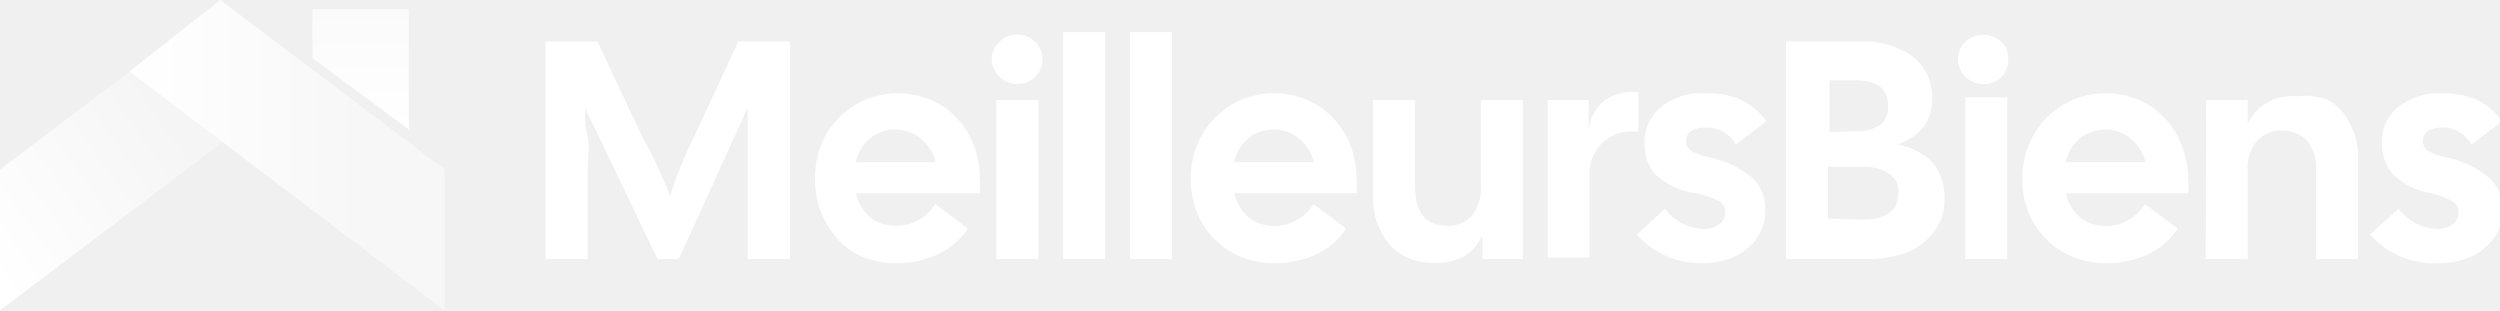
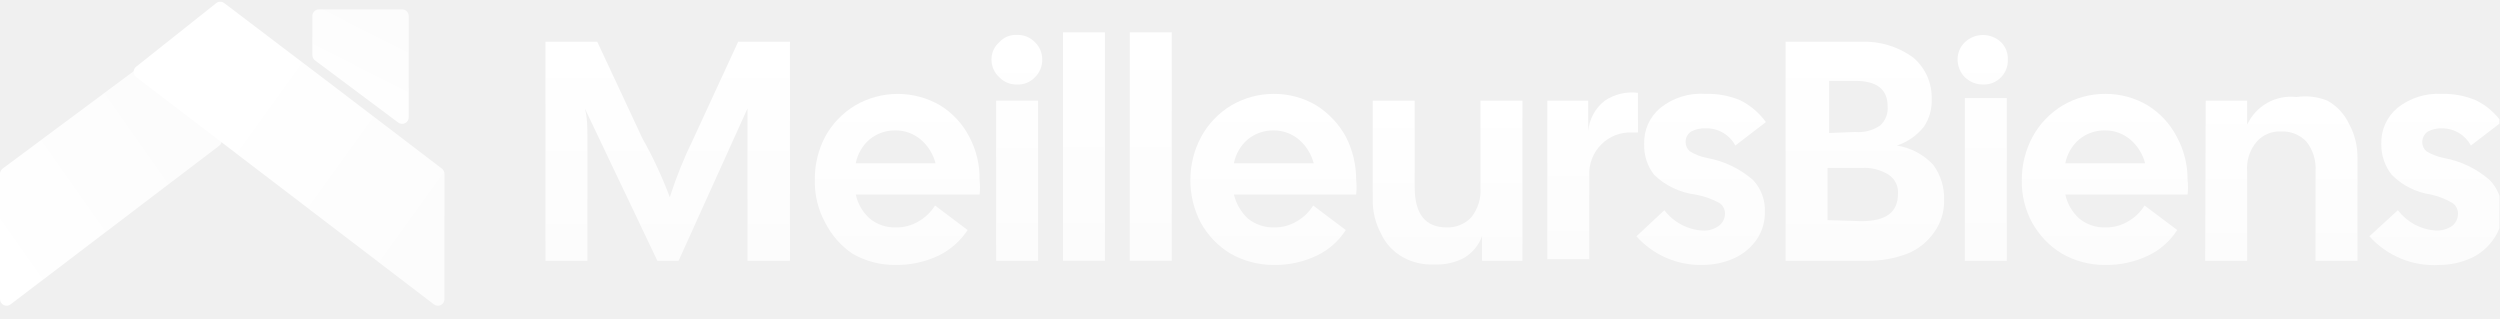
- <svg xmlns="http://www.w3.org/2000/svg" id="Calque_1" data-name="Calque 1" viewBox="0 0 48.25 5.99">
+ <svg xmlns="http://www.w3.org/2000/svg" width="337" height="43" viewBox="0 0 337 43" fill="none">
+   <g clip-path="url(#clip0_48_29)">
+     <path d="M73.529 5.624H80.512L86.587 18.631C88.02 21.18 89.257 23.836 90.288 26.576C91.169 23.854 92.242 21.198 93.5 18.631L99.505 5.624H106.488V35.153H100.762V23.201C100.762 21.302 100.762 19.685 100.762 18.49C100.762 17.295 100.762 16.029 100.762 14.623L91.475 35.153H88.612L78.836 14.623C79.185 15.792 79.185 17.381 79.185 18.631C79.185 19.881 79.185 21.302 79.185 23.201V35.153H73.529V5.624Z" fill="url(#paint0_linear_48_29)" />
+     <path d="M114.868 34.171C113.335 33.112 112.088 31.686 111.237 30.023C110.276 28.258 109.795 26.269 109.84 24.257C109.808 22.224 110.289 20.217 111.237 18.422C112.19 16.677 113.588 15.221 115.287 14.203C117.028 13.191 119.002 12.658 121.013 12.658C123.023 12.658 124.998 13.191 126.739 14.203C128.397 15.227 129.748 16.685 130.649 18.422C131.609 20.212 132.09 22.223 132.045 24.257C132.118 24.912 132.118 25.572 132.045 26.226H115.357C115.629 27.478 116.289 28.61 117.242 29.46C118.226 30.266 119.465 30.69 120.733 30.655C121.839 30.678 122.928 30.386 123.876 29.812C124.758 29.298 125.501 28.574 126.04 27.702L130.439 31.007C129.463 32.485 128.113 33.674 126.529 34.452C124.717 35.309 122.735 35.742 120.733 35.718C118.676 35.742 116.649 35.208 114.868 34.171ZM126.11 22.007C125.793 20.777 125.111 19.674 124.155 18.843C123.184 18.007 121.942 17.556 120.663 17.578C119.42 17.566 118.211 17.988 117.242 18.773C116.264 19.602 115.599 20.744 115.357 22.007H126.11Z" fill="url(#paint1_linear_48_29)" />
+     <path d="M134.699 5.696C134.994 5.361 135.362 5.099 135.773 4.928C136.184 4.758 136.629 4.684 137.073 4.712C137.527 4.688 137.98 4.764 138.402 4.934C138.824 5.104 139.204 5.364 139.517 5.696C139.829 5.995 140.077 6.355 140.245 6.754C140.413 7.153 140.498 7.583 140.494 8.016C140.504 8.461 140.421 8.903 140.253 9.314C140.085 9.725 139.834 10.098 139.517 10.407C139.204 10.739 138.824 10.999 138.402 11.169C137.98 11.339 137.527 11.415 137.073 11.391C136.631 11.4 136.192 11.318 135.784 11.148C135.375 10.979 135.006 10.726 134.699 10.407C134.365 10.106 134.099 9.738 133.918 9.325C133.738 8.913 133.647 8.467 133.651 8.016C133.648 7.576 133.739 7.14 133.92 6.74C134.101 6.339 134.367 5.983 134.699 5.696ZM134.28 13.571H139.936V35.156H134.28V13.571Z" fill="url(#paint2_linear_48_29)" />
+     <path d="M143.288 4.358H148.944V35.154H143.288V4.358Z" fill="url(#paint3_linear_48_29)" />
+     <path d="M152.295 4.358H157.952V35.154H152.295V4.358Z" fill="url(#paint4_linear_48_29)" />
+     <path d="M165.842 34.171C164.182 33.157 162.811 31.728 161.862 30.023C160.934 28.245 160.454 26.265 160.466 24.257C160.455 22.218 160.96 20.21 161.932 18.422C162.885 16.677 164.283 15.221 165.982 14.203C167.72 13.184 169.697 12.65 171.708 12.656C173.721 12.64 175.7 13.174 177.434 14.203C179.097 15.243 180.467 16.696 181.414 18.422C182.343 20.224 182.822 22.227 182.811 24.257C182.883 24.912 182.883 25.572 182.811 26.226H166.331C166.632 27.466 167.288 28.591 168.216 29.46C169.207 30.255 170.441 30.678 171.708 30.655C172.813 30.678 173.903 30.386 174.85 29.812C175.733 29.298 176.476 28.574 177.015 27.702L181.414 31.007C180.454 32.499 179.1 33.692 177.504 34.452C175.694 35.316 173.711 35.749 171.708 35.718C169.653 35.722 167.632 35.189 165.842 34.171ZM177.085 22.007C176.767 20.777 176.085 19.674 175.129 18.843C174.158 18.007 172.916 17.557 171.638 17.578C170.395 17.566 169.185 17.988 168.216 18.773C167.239 19.602 166.574 20.744 166.331 22.007H177.085Z" fill="url(#paint5_linear_48_29)" />
+     <path d="M189.095 34.662C187.811 33.944 186.785 32.837 186.162 31.498C185.385 30.053 185 28.429 185.045 26.787V13.569H190.701V25.24C190.701 28.896 192.168 30.654 195.03 30.654C195.64 30.672 196.246 30.563 196.811 30.333C197.376 30.103 197.887 29.757 198.312 29.318C199.234 28.171 199.684 26.711 199.569 25.24V13.569H205.225V35.154H199.779V31.849C199.328 33.049 198.493 34.064 197.405 34.732C196.162 35.402 194.762 35.718 193.355 35.646C191.871 35.728 190.395 35.387 189.095 34.662Z" fill="url(#paint6_linear_48_29)" />
+     <path d="M208.577 13.569H214.094V17.717C214.155 16.906 214.385 16.117 214.77 15.402C215.155 14.688 215.686 14.063 216.328 13.569C217.643 12.688 219.23 12.313 220.797 12.514V17.858H220.029C219.258 17.817 218.486 17.941 217.765 18.22C217.043 18.499 216.388 18.927 215.842 19.477C215.295 20.027 214.87 20.687 214.593 21.413C214.316 22.14 214.193 22.917 214.233 23.694V34.943H208.577V13.569Z" fill="url(#paint7_linear_48_29)" />
+     <path d="M220.588 31.851L224.358 28.335C224.972 29.141 225.752 29.803 226.644 30.276C227.536 30.75 228.519 31.023 229.526 31.077C230.298 31.124 231.063 30.901 231.69 30.444C231.955 30.252 232.169 29.998 232.315 29.704C232.461 29.41 232.534 29.085 232.528 28.757C232.526 28.477 232.455 28.201 232.321 27.956C232.187 27.71 231.994 27.503 231.76 27.351C230.756 26.807 229.671 26.427 228.548 26.226C226.449 25.962 224.491 25.026 222.962 23.554C222.051 22.37 221.582 20.902 221.635 19.406C221.605 18.485 221.784 17.568 222.159 16.728C222.534 15.887 223.096 15.143 223.8 14.555C225.537 13.164 227.732 12.486 229.945 12.656C231.523 12.611 233.092 12.898 234.553 13.5C235.936 14.186 237.134 15.2 238.045 16.453L233.925 19.617C233.539 18.898 232.962 18.301 232.26 17.891C231.557 17.482 230.756 17.276 229.945 17.297C229.267 17.261 228.593 17.406 227.989 17.718C227.74 17.871 227.537 18.089 227.402 18.349C227.267 18.609 227.204 18.902 227.221 19.195C227.226 19.422 227.278 19.647 227.374 19.853C227.47 20.058 227.609 20.242 227.78 20.39C228.509 20.838 229.314 21.148 230.154 21.304C232.429 21.714 234.552 22.734 236.299 24.257C236.846 24.837 237.27 25.522 237.546 26.271C237.822 27.02 237.944 27.818 237.905 28.616C237.922 29.89 237.557 31.14 236.858 32.202C236.088 33.335 235.026 34.235 233.785 34.803C232.422 35.411 230.947 35.722 229.456 35.718C227.789 35.749 226.135 35.42 224.605 34.753C223.075 34.086 221.705 33.096 220.588 31.851Z" fill="url(#paint8_linear_48_29)" />
+     <path d="M240.698 5.625H250.893C253.389 5.528 255.846 6.27 257.876 7.734C258.692 8.418 259.343 9.28 259.778 10.254C260.214 11.229 260.423 12.291 260.39 13.359C260.446 14.682 260.079 15.988 259.343 17.085C258.399 18.263 257.138 19.142 255.712 19.617C257.581 19.918 259.3 20.832 260.6 22.218C261.611 23.599 262.128 25.284 262.066 26.999C262.101 28.536 261.635 30.043 260.739 31.288C259.851 32.573 258.615 33.574 257.178 34.171C255.417 34.846 253.546 35.18 251.662 35.155H240.698V5.625ZM250.055 17.789C251.235 17.897 252.417 17.6 253.407 16.945C253.773 16.625 254.059 16.223 254.241 15.771C254.423 15.319 254.496 14.829 254.455 14.343C254.455 12.023 252.988 10.898 250.055 10.898H246.564V17.929L250.055 17.789ZM250.893 29.811C254.245 29.811 255.851 28.616 255.851 26.085C255.883 25.589 255.783 25.093 255.562 24.649C255.341 24.204 255.007 23.826 254.594 23.554C253.488 22.862 252.192 22.542 250.893 22.64H246.355V29.671L250.893 29.811Z" fill="url(#paint9_linear_48_29)" />
+     <path d="M264.859 5.695C265.52 5.067 266.394 4.718 267.303 4.718C268.212 4.718 269.086 5.067 269.747 5.695C270.05 5.997 270.287 6.36 270.443 6.759C270.599 7.159 270.671 7.586 270.655 8.015C270.677 8.456 270.608 8.896 270.451 9.307C270.295 9.719 270.055 10.093 269.747 10.406C269.432 10.735 269.051 10.992 268.63 11.162C268.208 11.332 267.756 11.409 267.303 11.39C266.392 11.396 265.515 11.043 264.859 10.406C264.548 10.092 264.301 9.719 264.134 9.309C263.966 8.899 263.88 8.459 263.881 8.015C263.878 7.582 263.962 7.152 264.131 6.753C264.299 6.354 264.547 5.994 264.859 5.695ZM264.859 13.218H270.515V35.155H264.859V13.218Z" fill="url(#paint10_linear_48_29)" />
+     <path d="M277.917 34.171C276.257 33.157 274.885 31.728 273.937 30.023C272.976 28.258 272.495 26.269 272.54 24.257C272.529 22.218 273.034 20.21 274.006 18.422C274.959 16.677 276.358 15.221 278.056 14.203C279.795 13.184 281.771 12.65 283.782 12.656C285.795 12.64 287.774 13.174 289.508 14.203C291.167 15.227 292.518 16.685 293.419 18.422C294.4 20.207 294.905 22.217 294.885 24.257C294.957 24.912 294.957 25.572 294.885 26.226H278.406C278.678 27.478 279.338 28.61 280.291 29.46C281.275 30.266 282.514 30.69 283.782 30.655C284.888 30.678 285.977 30.386 286.925 29.812C287.807 29.298 288.551 28.574 289.089 27.702L293.489 31.007C292.529 32.499 291.174 33.692 289.578 34.452C287.768 35.316 285.785 35.749 283.782 35.718C281.726 35.732 279.702 35.198 277.917 34.171ZM289.159 22.007C288.842 20.777 288.16 19.674 287.204 18.843C286.233 18.007 284.991 17.557 283.713 17.578C282.469 17.566 281.26 17.988 280.291 18.773C279.314 19.602 278.648 20.744 278.406 22.007H289.159Z" fill="url(#paint11_linear_48_29)" />
+     <path d="M297.329 13.57H302.916V16.804C303.493 15.561 304.444 14.531 305.635 13.863C306.826 13.194 308.195 12.919 309.549 13.078C310.965 12.867 312.41 13.036 313.739 13.57C315.023 14.288 316.049 15.395 316.672 16.734C317.449 18.178 317.834 19.803 317.789 21.445V35.155H312.133V23.132C312.248 21.661 311.798 20.201 310.876 19.054C310.432 18.6 309.898 18.247 309.308 18.016C308.718 17.786 308.086 17.684 307.454 17.718C306.855 17.692 306.257 17.798 305.702 18.029C305.147 18.259 304.649 18.609 304.242 19.054C303.76 19.609 303.394 20.256 303.166 20.957C302.938 21.658 302.853 22.397 302.916 23.132V35.155H297.26L297.329 13.57Z" fill="url(#paint12_linear_48_29)" />
+     <path d="M319.395 31.849L323.235 28.334C323.841 29.131 324.61 29.788 325.489 30.261C326.368 30.734 327.338 31.012 328.333 31.076C329.126 31.112 329.909 30.89 330.567 30.443C330.815 30.24 331.012 29.982 331.146 29.689C331.279 29.397 331.344 29.077 331.335 28.756C331.333 28.476 331.262 28.2 331.128 27.955C330.994 27.709 330.801 27.501 330.567 27.35C329.676 26.828 328.711 26.449 327.704 26.225C325.694 25.937 323.832 25 322.397 23.553C321.467 22.376 320.973 20.909 321.001 19.405C320.971 18.483 321.15 17.567 321.525 16.727C321.9 15.886 322.461 15.142 323.165 14.553C324.848 13.213 326.959 12.538 329.101 12.655C330.679 12.609 332.249 12.897 333.71 13.499C335.106 14.165 336.308 15.182 337.201 16.452L333.081 19.616C332.706 18.918 332.152 18.335 331.476 17.927C330.8 17.518 330.028 17.3 329.241 17.295C328.564 17.269 327.892 17.414 327.285 17.717C327.046 17.88 326.85 18.1 326.716 18.358C326.582 18.616 326.514 18.903 326.517 19.194C326.522 19.421 326.574 19.645 326.67 19.851C326.766 20.057 326.904 20.241 327.076 20.389C327.81 20.827 328.613 21.136 329.45 21.303C331.725 21.713 333.848 22.733 335.595 24.256C336.154 24.829 336.591 25.512 336.879 26.262C337.168 27.011 337.301 27.812 337.271 28.615C337.296 29.901 336.904 31.16 336.154 32.201C335.384 33.334 334.322 34.234 333.081 34.802C331.74 35.402 330.289 35.714 328.822 35.716C327.063 35.826 325.302 35.535 323.67 34.866C322.038 34.197 320.577 33.166 319.395 31.849Z" fill="url(#paint13_linear_48_29)" />
+     <path d="M0 40.327C0 41.061 0.84 41.477 1.423 41.033L29.539 19.654C29.925 19.36 30.004 18.811 29.715 18.421L21.883 7.832C21.591 7.438 21.035 7.356 20.641 7.648L0.358 22.725C0.133 22.893 0 23.156 0 23.437V40.327Z" fill="url(#paint14_linear_48_29)" />
+     <path d="M55.094 2.152C55.094 1.662 54.697 1.265 54.208 1.265H42.993C42.503 1.265 42.106 1.662 42.106 2.152V7.43C42.106 7.71 42.238 7.973 42.462 8.14L53.677 16.518C54.262 16.955 55.094 16.538 55.094 15.808V2.152Z" fill="url(#paint15_linear_48_29)" />
+     <path d="M44.969 11.601L30.225 0.416C29.902 0.171 29.455 0.176 29.138 0.428L18.349 8.995C17.896 9.354 17.903 10.043 18.362 10.394L58.488 41.028C59.071 41.473 59.912 41.057 59.912 40.323V26.647V23.43C59.912 23.154 59.783 22.893 59.563 22.725L44.969 11.601Z" fill="url(#paint16_linear_48_29)" />
+   </g>
  <defs>
-     <style>.cls-1{fill:#fff;}.cls-2{fill:url(#Dégradé_sans_nom_5);}.cls-3{fill:url(#Dégradé_sans_nom_2);}.cls-4{fill:url(#Dégradé_sans_nom_3);}</style>
-     <linearGradient id="Dégradé_sans_nom_5" x1="3093.22" y1="-1492.82" x2="3096.93" y2="-1495.45" gradientTransform="translate(3096.47 -1490.6) rotate(180)" gradientUnits="userSpaceOnUse">
-       <stop offset="0" stop-color="#f5f5f5" />
-       <stop offset="1" stop-color="#fff" />
+     <linearGradient id="paint0_linear_48_29" x1="90.009" y1="5.624" x2="90.009" y2="35.153" gradientUnits="userSpaceOnUse">
+       <stop stop-color="white" />
+       <stop offset="1" stop-color="white" stop-opacity="0.8" />
    </linearGradient>
-     <linearGradient id="Dégradé_sans_nom_2" x1="11.01" y1="-1493.1" x2="11.01" y2="-1490.77" gradientTransform="matrix(1, 0, 0, -1, -4.05, -1490.6)" gradientUnits="userSpaceOnUse">
-       <stop offset="0.01" stop-color="#fff" />
-       <stop offset="1" stop-color="#fafafa" />
+     <linearGradient id="paint1_linear_48_29" x1="120.968" y1="12.658" x2="120.968" y2="35.719" gradientUnits="userSpaceOnUse">
+       <stop stop-color="white" />
+       <stop offset="1" stop-color="white" stop-opacity="0.8" />
    </linearGradient>
-     <linearGradient id="Dégradé_sans_nom_3" x1="2.49" y1="1055.06" x2="7.07" y2="1055.06" gradientTransform="translate(-0.07 -1052.07)" gradientUnits="userSpaceOnUse">
-       <stop offset="0.01" stop-color="#fff" />
-       <stop offset="1" stop-color="#f7f7f7" />
+     <linearGradient id="paint2_linear_48_29" x1="137.073" y1="4.706" x2="137.073" y2="35.156" gradientUnits="userSpaceOnUse">
+       <stop stop-color="white" />
+       <stop offset="1" stop-color="white" stop-opacity="0.8" />
    </linearGradient>
+     <linearGradient id="paint3_linear_48_29" x1="146.116" y1="4.358" x2="146.116" y2="35.154" gradientUnits="userSpaceOnUse">
+       <stop stop-color="white" />
+       <stop offset="1" stop-color="white" stop-opacity="0.8" />
+     </linearGradient>
+     <linearGradient id="paint4_linear_48_29" x1="155.123" y1="4.358" x2="155.123" y2="35.154" gradientUnits="userSpaceOnUse">
+       <stop stop-color="white" />
+       <stop offset="1" stop-color="white" stop-opacity="0.8" />
+     </linearGradient>
+     <linearGradient id="paint5_linear_48_29" x1="171.665" y1="12.656" x2="171.665" y2="35.719" gradientUnits="userSpaceOnUse">
+       <stop stop-color="white" />
+       <stop offset="1" stop-color="white" stop-opacity="0.8" />
+     </linearGradient>
+     <linearGradient id="paint6_linear_48_29" x1="195.133" y1="13.569" x2="195.133" y2="35.658" gradientUnits="userSpaceOnUse">
+       <stop stop-color="white" />
+       <stop offset="1" stop-color="white" stop-opacity="0.8" />
+     </linearGradient>
+     <linearGradient id="paint7_linear_48_29" x1="214.687" y1="12.461" x2="214.687" y2="34.943" gradientUnits="userSpaceOnUse">
+       <stop stop-color="white" />
+       <stop offset="1" stop-color="white" stop-opacity="0.8" />
+     </linearGradient>
+     <linearGradient id="paint8_linear_48_29" x1="229.316" y1="12.63" x2="229.316" y2="35.72" gradientUnits="userSpaceOnUse">
+       <stop stop-color="white" />
+       <stop offset="1" stop-color="white" stop-opacity="0.8" />
+     </linearGradient>
+     <linearGradient id="paint9_linear_48_29" x1="251.385" y1="5.617" x2="251.385" y2="35.156" gradientUnits="userSpaceOnUse">
+       <stop stop-color="white" />
+       <stop offset="1" stop-color="white" stop-opacity="0.8" />
+     </linearGradient>
+     <linearGradient id="paint10_linear_48_29" x1="267.27" y1="4.718" x2="267.27" y2="35.155" gradientUnits="userSpaceOnUse">
+       <stop stop-color="white" />
+       <stop offset="1" stop-color="white" stop-opacity="0.8" />
+     </linearGradient>
+     <linearGradient id="paint11_linear_48_29" x1="283.738" y1="12.656" x2="283.738" y2="35.719" gradientUnits="userSpaceOnUse">
+       <stop stop-color="white" />
+       <stop offset="1" stop-color="white" stop-opacity="0.8" />
+     </linearGradient>
+     <linearGradient id="paint12_linear_48_29" x1="307.526" y1="12.99" x2="307.526" y2="35.155" gradientUnits="userSpaceOnUse">
+       <stop stop-color="white" />
+       <stop offset="1" stop-color="white" stop-opacity="0.8" />
+     </linearGradient>
+     <linearGradient id="paint13_linear_48_29" x1="328.335" y1="12.642" x2="328.335" y2="35.739" gradientUnits="userSpaceOnUse">
+       <stop stop-color="white" />
+       <stop offset="1" stop-color="white" stop-opacity="0.8" />
+     </linearGradient>
+     <linearGradient id="paint14_linear_48_29" x1="22.694" y1="15.609" x2="-3.331" y2="33.931" gradientUnits="userSpaceOnUse">
+       <stop stop-color="white" stop-opacity="0.8" />
+       <stop offset="1" stop-color="white" />
+     </linearGradient>
+     <linearGradient id="paint15_linear_48_29" x1="42.115" y1="14.038" x2="48.6" y2="1.195" gradientUnits="userSpaceOnUse">
+       <stop offset="0.01" stop-color="white" />
+       <stop offset="1" stop-color="white" stop-opacity="0.8" />
+     </linearGradient>
+     <linearGradient id="paint16_linear_48_29" x1="30.845" y1="11.863" x2="60.504" y2="33.218" gradientUnits="userSpaceOnUse">
+       <stop stop-color="white" />
+       <stop offset="0.99" stop-color="white" stop-opacity="0.8" />
+     </linearGradient>
+     <clipPath id="clip0_48_29">
+       <rect width="336.922" height="42.115" fill="white" />
+     </clipPath>
  </defs>
-   <path class="cls-1" d="M10.6.87h1l.87,1.85A8.18,8.18,0,0,1,13,3.85a8.52,8.52,0,0,1,.46-1.13L14.32.87h1v4.2H14.5V3.37c0-.27,0-.5,0-.67s0-.35,0-.55L13.17,5.07h-.41l-1.4-2.92c0,.2,0,.38.05.55s0,.4,0,.67v1.7H10.6Z" transform="translate(-0.07 -0.07)" />
-   <path class="cls-1" d="M16.52,4.93A1.61,1.61,0,0,1,16,4.34a1.63,1.63,0,0,1-.2-.82A1.71,1.71,0,0,1,16,2.69a1.59,1.59,0,0,1,.58-.6,1.64,1.64,0,0,1,1.64,0,1.54,1.54,0,0,1,.56.6,1.67,1.67,0,0,1,.2.83,1.27,1.27,0,0,1,0,.28H16.59a.86.86,0,0,0,.27.46.76.76,0,0,0,.5.17.84.84,0,0,0,.45-.12.89.89,0,0,0,.31-.3l.63.47a1.42,1.42,0,0,1-.56.49,1.9,1.9,0,0,1-.83.18A1.64,1.64,0,0,1,16.52,4.93ZM18.13,3.2a.89.89,0,0,0-.28-.45.75.75,0,0,0-.5-.18.77.77,0,0,0-.49.17.8.8,0,0,0-.27.46Z" transform="translate(-0.07 -0.07)" />
-   <path class="cls-1" d="M19.36.88A.42.42,0,0,1,19.7.74a.45.45,0,0,1,.35.14.45.45,0,0,1,.14.33.46.46,0,0,1-.14.34.45.45,0,0,1-.35.14.46.46,0,0,1-.34-.14.45.45,0,0,1-.15-.34A.43.43,0,0,1,19.36.88ZM19.3,2h.81V5.07H19.3Z" transform="translate(-0.07 -0.07)" />
-   <path class="cls-1" d="M20.59.69h.81V5.07h-.81Z" transform="translate(-0.07 -0.07)" />
-   <path class="cls-1" d="M21.88.69h.81V5.07h-.81Z" transform="translate(-0.07 -0.07)" />
-   <path class="cls-1" d="M23.82,4.93a1.61,1.61,0,0,1-.57-.59,1.74,1.74,0,0,1-.2-.82,1.71,1.71,0,0,1,.21-.83,1.59,1.59,0,0,1,.58-.6,1.62,1.62,0,0,1,.82-.22,1.59,1.59,0,0,1,.82.22,1.64,1.64,0,0,1,.57.6,1.78,1.78,0,0,1,.2.83,1.27,1.27,0,0,1,0,.28H23.89a.93.93,0,0,0,.27.46.78.78,0,0,0,.5.17.84.84,0,0,0,.45-.12.89.89,0,0,0,.31-.3l.63.47a1.36,1.36,0,0,1-.56.49,1.87,1.87,0,0,1-.83.18A1.7,1.7,0,0,1,23.82,4.93ZM25.43,3.2a.89.89,0,0,0-.28-.45.75.75,0,0,0-.5-.18.77.77,0,0,0-.49.17.8.8,0,0,0-.27.46Z" transform="translate(-0.07 -0.07)" />
-   <path class="cls-1" d="M27.15,5a1,1,0,0,1-.42-.45,1.33,1.33,0,0,1-.16-.67V2h.81V3.66c0,.52.21.77.62.77a.63.63,0,0,0,.47-.19.82.82,0,0,0,.18-.58V2h.81V5.07h-.78V4.6a.82.82,0,0,1-.34.41,1.11,1.11,0,0,1-.58.13A1.13,1.13,0,0,1,27.15,5Z" transform="translate(-0.07 -0.07)" />
-   <path class="cls-1" d="M29.94,2h.79v.59A.82.82,0,0,1,31.05,2a.94.94,0,0,1,.64-.15v.76h-.11a.79.79,0,0,0-.83.83v1.6h-.81Z" transform="translate(-0.07 -0.07)" />
-   <path class="cls-1" d="M31.66,4.6l.54-.5a1,1,0,0,0,.74.39.48.48,0,0,0,.31-.09.29.29,0,0,0,.12-.24.24.24,0,0,0-.11-.2,1.54,1.54,0,0,0-.46-.16A1.41,1.41,0,0,1,32,3.42a.91.91,0,0,1-.19-.59.86.86,0,0,1,.31-.69A1.26,1.26,0,0,1,33,1.87a1.62,1.62,0,0,1,.66.12,1.37,1.37,0,0,1,.5.42l-.59.45A.63.63,0,0,0,33,2.53a.55.55,0,0,0-.28.06.23.23,0,0,0-.11.21.23.23,0,0,0,.08.17,1,1,0,0,0,.34.13,1.84,1.84,0,0,1,.88.42.84.84,0,0,1,.23.62.9.9,0,0,1-.15.51,1.07,1.07,0,0,1-.44.37,1.52,1.52,0,0,1-.62.13A1.67,1.67,0,0,1,31.66,4.6Z" transform="translate(-0.07 -0.07)" />
-   <path class="cls-1" d="M34.54.87H36a1.61,1.61,0,0,1,1,.3,1,1,0,0,1,.36.8.88.88,0,0,1-.15.53,1.12,1.12,0,0,1-.52.36,1.23,1.23,0,0,1,.7.37,1.08,1.08,0,0,1,.21.68,1,1,0,0,1-.19.61,1.16,1.16,0,0,1-.51.41,2.14,2.14,0,0,1-.79.14H34.54ZM35.88,2.6a.75.75,0,0,0,.48-.12.44.44,0,0,0,.15-.37c0-.33-.21-.49-.63-.49h-.5v1ZM36,4.31c.48,0,.71-.17.71-.53a.4.4,0,0,0-.18-.36A.88.88,0,0,0,36,3.29h-.65v1Z" transform="translate(-0.07 -0.07)" />
-   <path class="cls-1" d="M38,.88a.51.51,0,0,1,.7,0,.44.44,0,0,1,.13.33.45.45,0,0,1-.13.34.46.46,0,0,1-.35.14A.5.5,0,0,1,38,1.55a.48.48,0,0,1-.14-.34A.45.45,0,0,1,38,.88Zm0,1.07h.81V5.07h-.81Z" transform="translate(-0.07 -0.07)" />
-   <path class="cls-1" d="M39.87,4.93a1.61,1.61,0,0,1-.57-.59,1.63,1.63,0,0,1-.2-.82,1.71,1.71,0,0,1,.21-.83,1.59,1.59,0,0,1,.58-.6,1.62,1.62,0,0,1,.82-.22,1.59,1.59,0,0,1,.82.22,1.54,1.54,0,0,1,.56.6,1.68,1.68,0,0,1,.21.83,1.27,1.27,0,0,1,0,.28H39.94a.86.86,0,0,0,.27.46.76.76,0,0,0,.5.17.84.84,0,0,0,.45-.12.89.89,0,0,0,.31-.3l.63.47a1.36,1.36,0,0,1-.56.49,1.87,1.87,0,0,1-.83.18A1.67,1.67,0,0,1,39.87,4.93ZM41.48,3.2a.89.89,0,0,0-.28-.45.75.75,0,0,0-.5-.18.77.77,0,0,0-.49.17.8.8,0,0,0-.27.46Z" transform="translate(-0.07 -0.07)" />
-   <path class="cls-1" d="M42.65,2h.8v.46a.93.93,0,0,1,.95-.53A1.16,1.16,0,0,1,45,2a1,1,0,0,1,.42.45,1.33,1.33,0,0,1,.16.67V5.07h-.81V3.36a.82.82,0,0,0-.18-.58.64.64,0,0,0-.49-.19.59.59,0,0,0-.46.19.78.78,0,0,0-.19.58V5.07h-.81Z" transform="translate(-0.07 -0.07)" />
-   <path class="cls-1" d="M45.81,4.6l.55-.5a1,1,0,0,0,.73.39.53.53,0,0,0,.32-.09.3.3,0,0,0,.11-.24.24.24,0,0,0-.11-.2A1.43,1.43,0,0,0,47,3.8a1.34,1.34,0,0,1-.76-.38.92.92,0,0,1-.2-.59.86.86,0,0,1,.31-.69,1.26,1.26,0,0,1,.85-.27,1.62,1.62,0,0,1,.66.12,1.29,1.29,0,0,1,.5.42l-.59.45a.63.63,0,0,0-.55-.33.58.58,0,0,0-.28.06.25.25,0,0,0-.11.21.23.23,0,0,0,.08.17,1.08,1.08,0,0,0,.34.13,1.84,1.84,0,0,1,.88.42.84.84,0,0,1,.24.62.84.84,0,0,1-.16.51,1.07,1.07,0,0,1-.44.37,1.51,1.51,0,0,1-.61.13A1.68,1.68,0,0,1,45.81,4.6Z" transform="translate(-0.07 -0.07)" />
-   <polygon class="cls-2" points="0 5.99 4.33 2.72 4.29 0.03 0 3.27 0 5.99" />
-   <polygon class="cls-3" points="7.89 0.18 6.03 0.18 6.03 1.12 7.89 2.5 7.89 0.18" />
-   <polygon class="cls-4" points="6.44 1.65 4.25 0 2.5 1.38 8.58 5.99 8.58 3.79 8.58 3.27 6.44 1.65" />
</svg>
